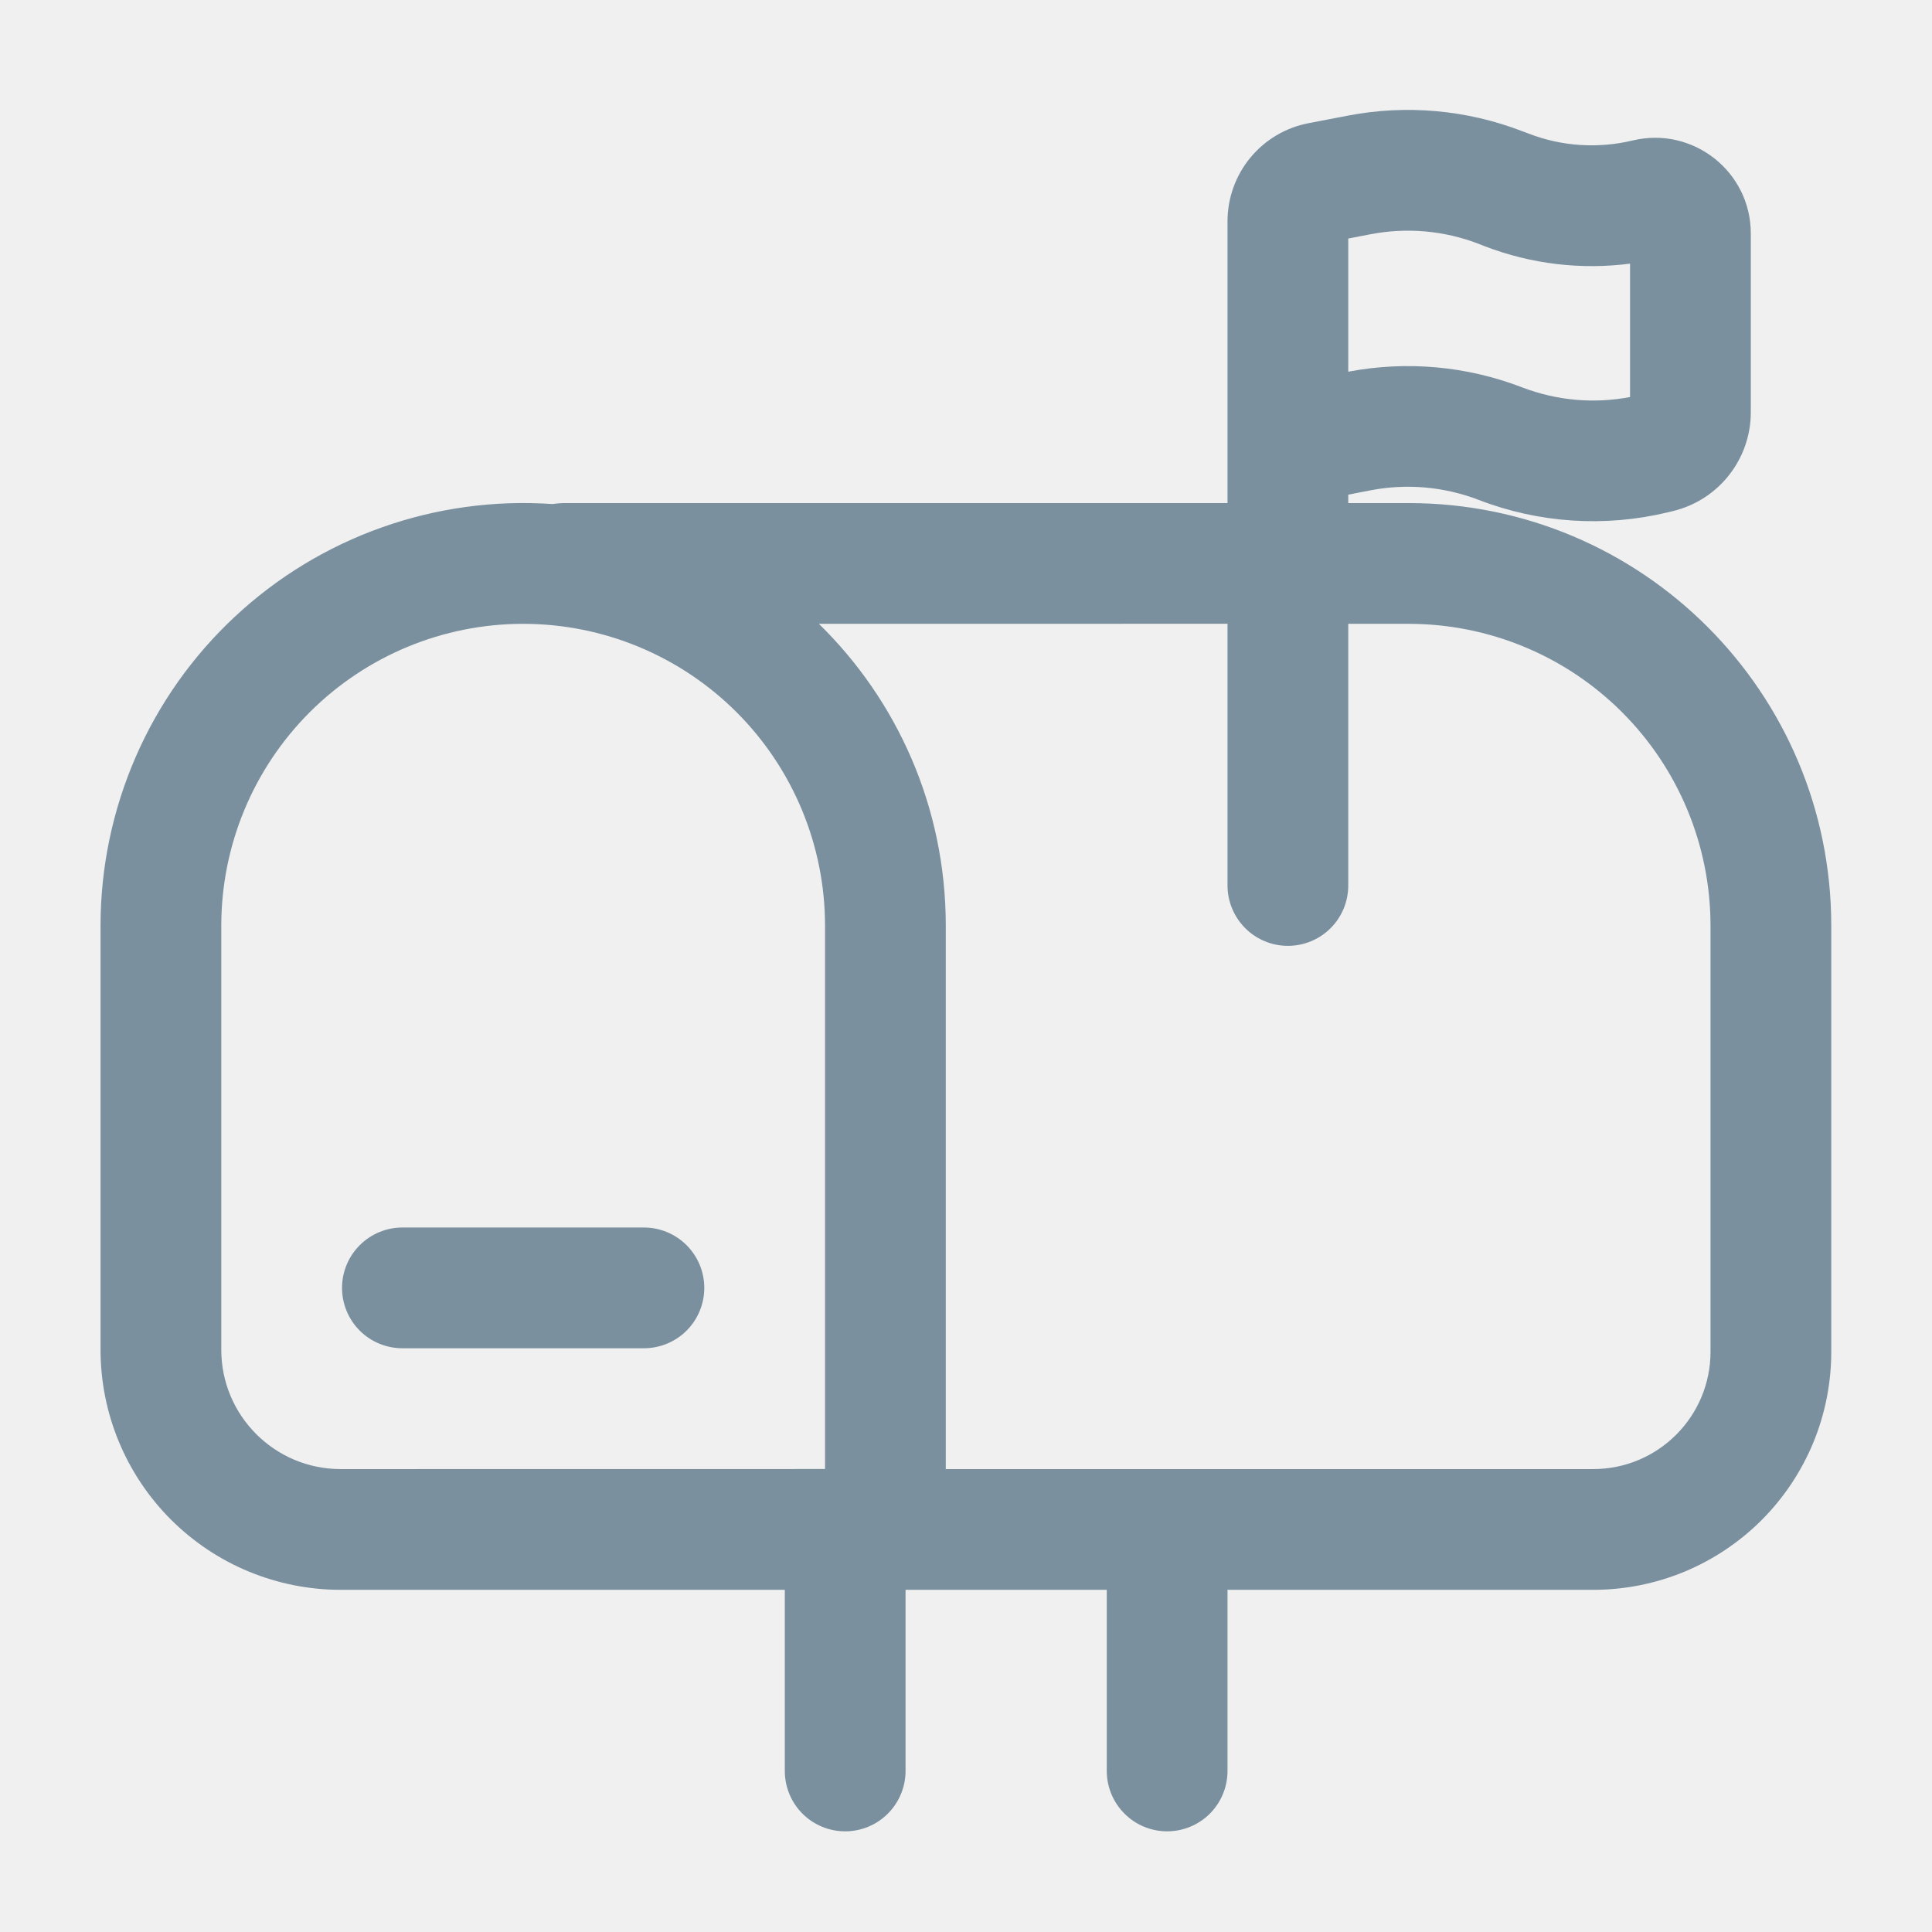
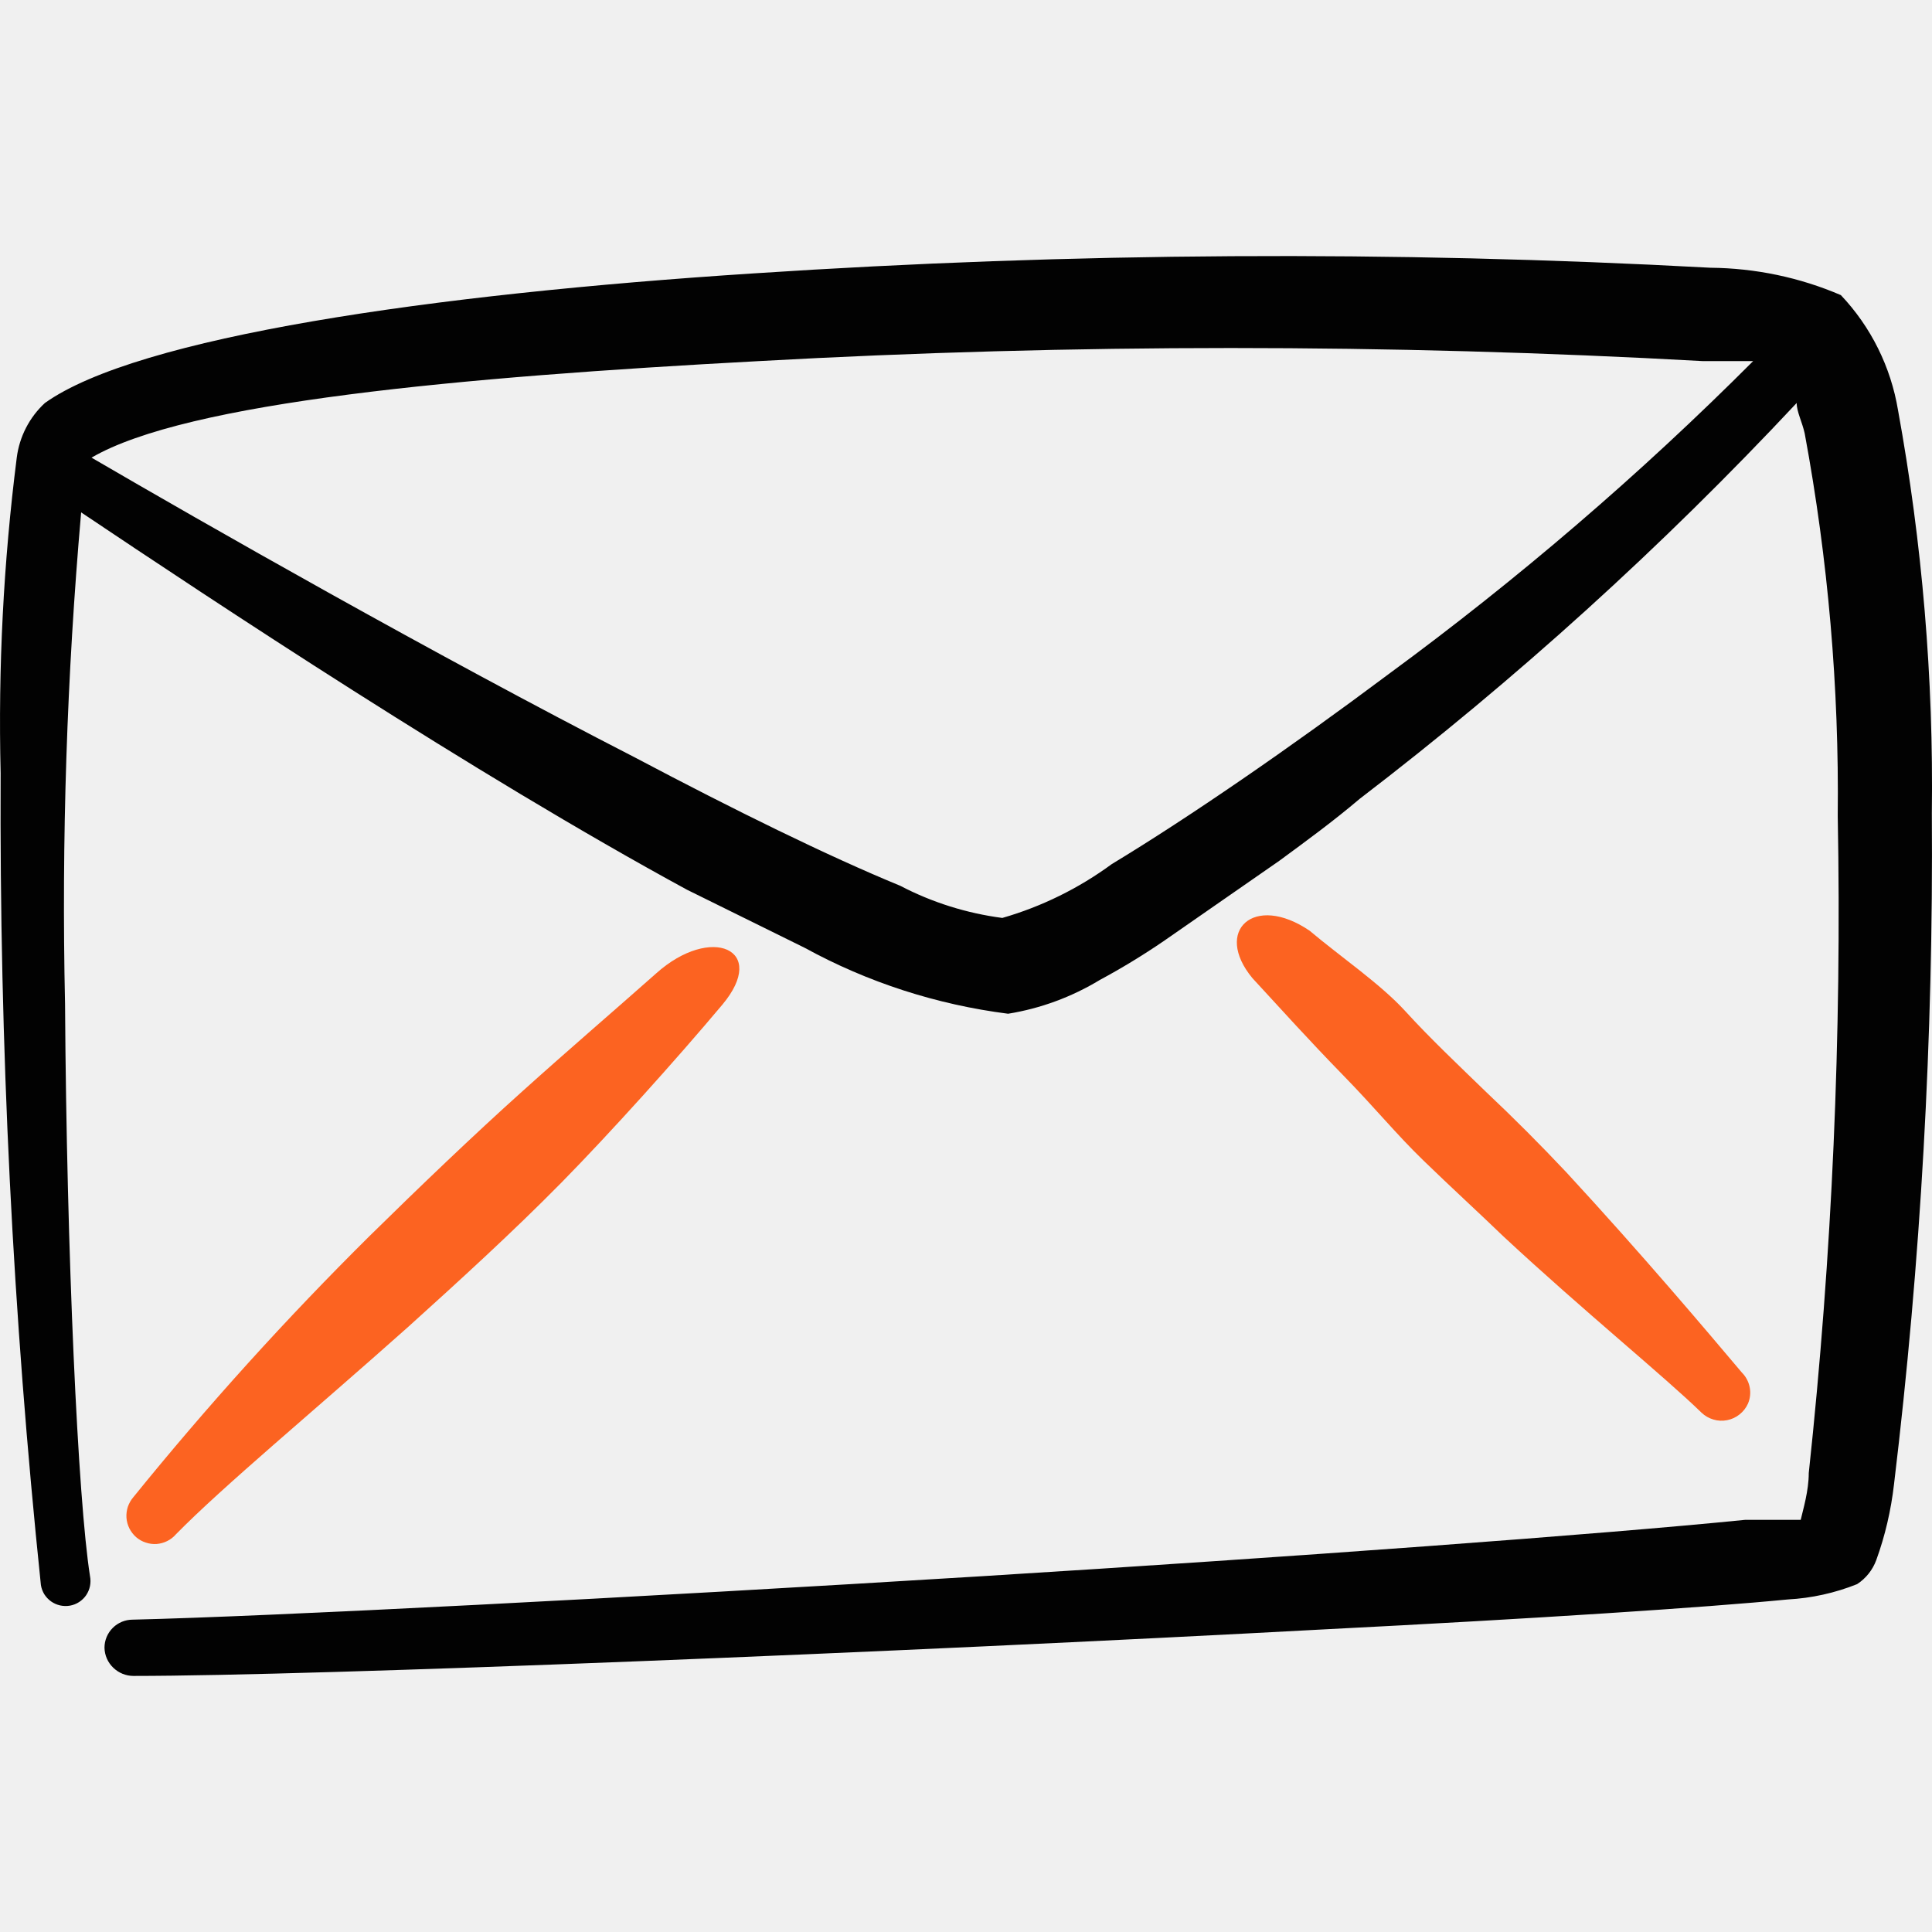
- <svg xmlns="http://www.w3.org/2000/svg" width="28" height="28" viewBox="0 0 28 28" fill="none">
-   <path fill-rule="evenodd" clip-rule="evenodd" d="M21.433 3.535C20.933 3.342 20.389 3.293 19.863 3.395L19.54 3.457V5.387C20.385 5.226 21.258 5.305 22.06 5.614C22.56 5.806 23.101 5.854 23.624 5.754V3.821C22.914 3.913 22.192 3.827 21.524 3.571L21.433 3.535ZM19.54 7.169L19.863 7.106C20.389 7.005 20.933 7.053 21.433 7.246C22.305 7.582 23.259 7.644 24.167 7.426L24.245 7.407C24.907 7.248 25.374 6.656 25.374 5.974V3.384C25.374 2.486 24.534 1.826 23.661 2.036C23.16 2.156 22.634 2.122 22.154 1.936L22.06 1.901C21.256 1.591 20.38 1.513 19.533 1.676L18.966 1.785C18.635 1.848 18.337 2.024 18.122 2.284C17.907 2.544 17.79 2.871 17.79 3.208V7.291H8.165C8.112 7.292 8.059 7.297 8.007 7.305C7.169 7.247 6.327 7.362 5.535 7.643C4.744 7.923 4.018 8.364 3.404 8.937C2.789 9.51 2.299 10.204 1.965 10.974C1.63 11.745 1.457 12.576 1.457 13.416V19.561C1.457 20.484 1.824 21.369 2.476 22.022C2.8 22.345 3.183 22.602 3.605 22.776C4.028 22.951 4.48 23.041 4.937 23.041H11.374V25.666C11.374 25.898 11.466 26.121 11.63 26.285C11.794 26.449 12.017 26.541 12.249 26.541C12.481 26.541 12.703 26.449 12.867 26.285C13.031 26.121 13.124 25.898 13.124 25.666V23.041H16.04V25.666C16.04 25.898 16.133 26.121 16.297 26.285C16.461 26.449 16.683 26.541 16.915 26.541C17.147 26.541 17.37 26.449 17.534 26.285C17.698 26.121 17.79 25.898 17.79 25.666V23.041H23.09C23.544 23.041 23.992 22.952 24.411 22.779C24.829 22.605 25.21 22.351 25.53 22.031C25.85 21.711 26.104 21.33 26.278 20.912C26.451 20.493 26.54 20.045 26.54 19.591V13.416C26.54 10.033 23.799 7.291 20.415 7.291H19.54V7.169ZM17.79 9.04V12.833C17.79 13.065 17.883 13.288 18.047 13.452C18.211 13.616 18.433 13.708 18.665 13.708C18.897 13.708 19.12 13.616 19.284 13.452C19.448 13.288 19.54 13.065 19.54 12.833V9.041H20.415C21.576 9.041 22.689 9.502 23.509 10.323C24.329 11.143 24.79 12.256 24.79 13.416V19.591C24.79 20.529 24.03 21.291 23.09 21.291H13.707V13.416C13.707 11.701 13.004 10.152 11.868 9.041L17.79 9.04ZM11.957 21.29V13.416C11.957 12.256 11.496 11.143 10.676 10.323C9.855 9.502 8.742 9.041 7.582 9.041C6.422 9.041 5.309 9.502 4.488 10.323C3.668 11.143 3.207 12.256 3.207 13.416V19.561C3.207 20.517 3.982 21.291 4.937 21.291L11.957 21.29ZM4.957 18.665C4.957 18.433 5.049 18.211 5.213 18.047C5.377 17.882 5.6 17.79 5.832 17.79H9.332C9.564 17.79 9.787 17.882 9.951 18.047C10.115 18.211 10.207 18.433 10.207 18.665C10.207 18.897 10.115 19.12 9.951 19.284C9.787 19.448 9.564 19.54 9.332 19.54H5.832C5.6 19.54 5.377 19.448 5.213 19.284C5.049 19.12 4.957 18.897 4.957 18.665Z" fill="#7A909F" />
+ <svg xmlns="http://www.w3.org/2000/svg" width="24" height="24" viewBox="0 0 24 24" fill="none">
+   <g clip-path="url(#clip0_688_2876)">
+     <path d="M23.578 5.096C23.489 4.559 23.242 4.061 22.868 3.666C22.356 3.446 21.805 3.331 21.248 3.326C17.289 3.111 13.32 3.135 9.364 3.396C5.346 3.656 1.707 4.186 0.558 5.006C0.365 5.184 0.241 5.425 0.208 5.686C0.043 6.985 -0.024 8.295 0.008 9.604C-0.008 12.972 0.159 16.339 0.508 19.689C0.514 19.73 0.529 19.769 0.55 19.804C0.572 19.839 0.601 19.869 0.634 19.893C0.668 19.917 0.706 19.934 0.746 19.943C0.787 19.952 0.828 19.953 0.869 19.946C0.91 19.939 0.949 19.923 0.983 19.901C1.018 19.878 1.048 19.849 1.071 19.815C1.094 19.78 1.11 19.742 1.118 19.702C1.126 19.661 1.126 19.619 1.118 19.579C0.968 18.629 0.828 15.581 0.808 12.473C0.763 10.435 0.83 8.396 1.008 6.365C2.648 7.465 5.886 9.614 8.535 11.053L9.994 11.773C10.778 12.203 11.636 12.48 12.523 12.593C12.926 12.528 13.313 12.385 13.663 12.173C13.934 12.027 14.197 11.867 14.452 11.693L15.892 10.693C16.232 10.443 16.561 10.203 16.891 9.923C18.833 8.437 20.648 6.792 22.319 5.006C22.319 5.116 22.389 5.246 22.419 5.386C22.709 6.951 22.847 8.541 22.829 10.134C22.88 12.861 22.76 15.588 22.469 18.3C22.469 18.52 22.399 18.75 22.369 18.88H21.679C19.889 19.06 16.081 19.34 12.203 19.58C7.815 19.85 3.347 20.08 1.648 20.12C1.555 20.12 1.466 20.157 1.401 20.222C1.335 20.287 1.298 20.376 1.298 20.469C1.3 20.563 1.339 20.652 1.407 20.717C1.474 20.782 1.564 20.819 1.658 20.819C3.927 20.819 11.103 20.529 16.481 20.239C19.04 20.109 21.189 19.969 22.209 19.869C22.504 19.853 22.794 19.789 23.069 19.679C23.179 19.608 23.263 19.502 23.308 19.379C23.418 19.076 23.491 18.76 23.528 18.439C23.861 15.674 24.018 12.889 23.998 10.104C24.02 8.425 23.879 6.748 23.578 5.096ZM17.25 8.374C16.02 9.294 14.77 10.154 13.811 10.734C13.401 11.035 12.941 11.262 12.451 11.403C12.008 11.345 11.578 11.21 11.182 11.003C10.282 10.633 9.123 10.063 7.894 9.413C5.344 8.104 2.526 6.495 1.137 5.685C2.317 4.995 5.705 4.685 9.423 4.486C13.332 4.269 17.249 4.269 21.158 4.486H21.778C20.37 5.896 18.856 7.195 17.25 8.374Z" fill="#020202" />
+     <path d="M17.678 14.412C18.018 14.742 18.368 15.062 18.678 15.361C19.678 16.291 20.678 17.101 21.137 17.549C21.179 17.589 21.23 17.618 21.285 17.634C21.34 17.651 21.399 17.653 21.455 17.642C21.512 17.631 21.565 17.606 21.61 17.57C21.655 17.534 21.691 17.488 21.714 17.436C21.742 17.371 21.749 17.299 21.735 17.231C21.721 17.162 21.687 17.099 21.637 17.049C21.207 16.54 20.407 15.591 19.457 14.562C19.137 14.222 18.804 13.888 18.458 13.562C18.118 13.232 17.768 12.902 17.458 12.562C17.148 12.222 16.648 11.882 16.269 11.562C15.579 11.092 15.069 11.562 15.559 12.152C15.899 12.521 16.269 12.931 16.679 13.351C17.089 13.771 17.338 14.082 17.678 14.412ZM4.594 15.351C3.556 16.379 2.575 17.464 1.656 18.599C1.626 18.634 1.603 18.675 1.588 18.718C1.574 18.762 1.568 18.808 1.571 18.854C1.574 18.9 1.587 18.945 1.607 18.986C1.628 19.027 1.656 19.064 1.691 19.095C1.726 19.125 1.766 19.148 1.81 19.162C1.854 19.177 1.9 19.183 1.946 19.18C1.992 19.176 2.037 19.164 2.078 19.143C2.119 19.123 2.156 19.094 2.186 19.059C2.775 18.459 3.875 17.549 5.074 16.48C5.704 15.911 6.364 15.31 6.974 14.691C7.584 14.07 8.393 13.171 8.972 12.482C9.552 11.791 8.832 11.482 8.152 12.091C7.632 12.552 7.073 13.031 6.483 13.562C5.893 14.091 5.203 14.752 4.594 15.351" fill="#FC6321" />
+   </g>
+   <defs>
+     <clipPath id="clip0_688_2876">
+       <rect width="24" height="24" fill="white" />
+     </clipPath>
+   </defs>
</svg>
